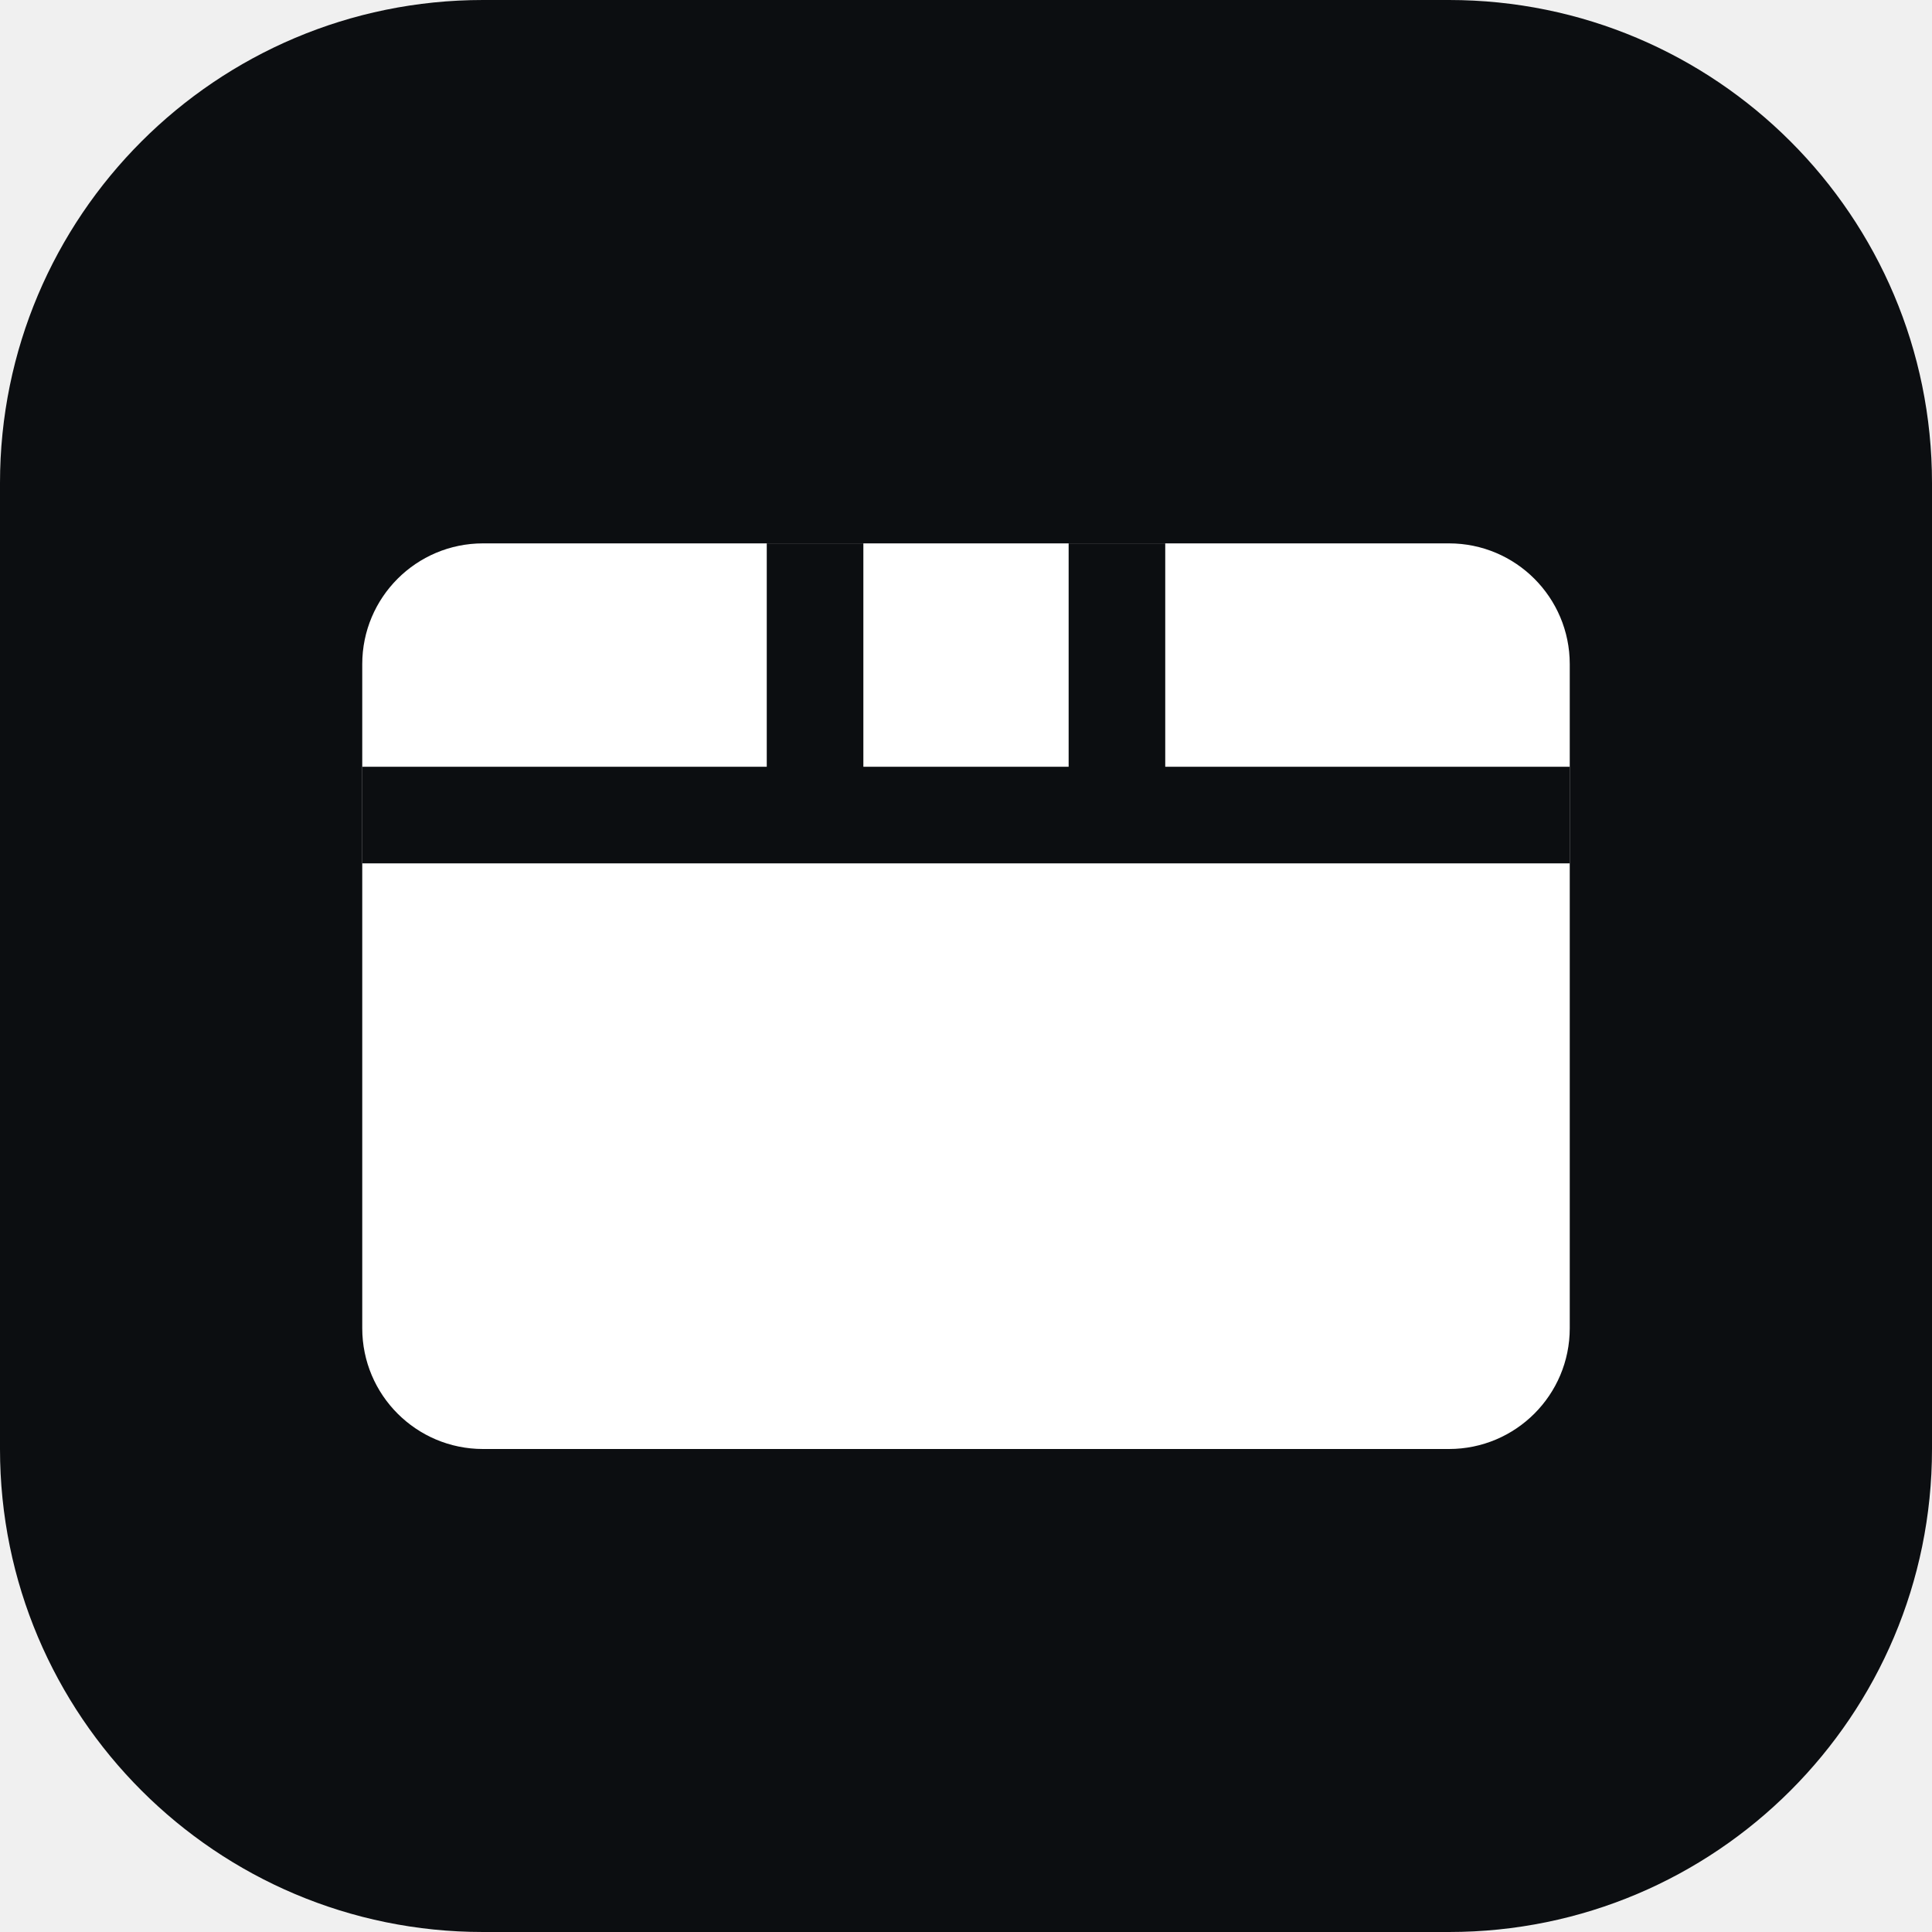
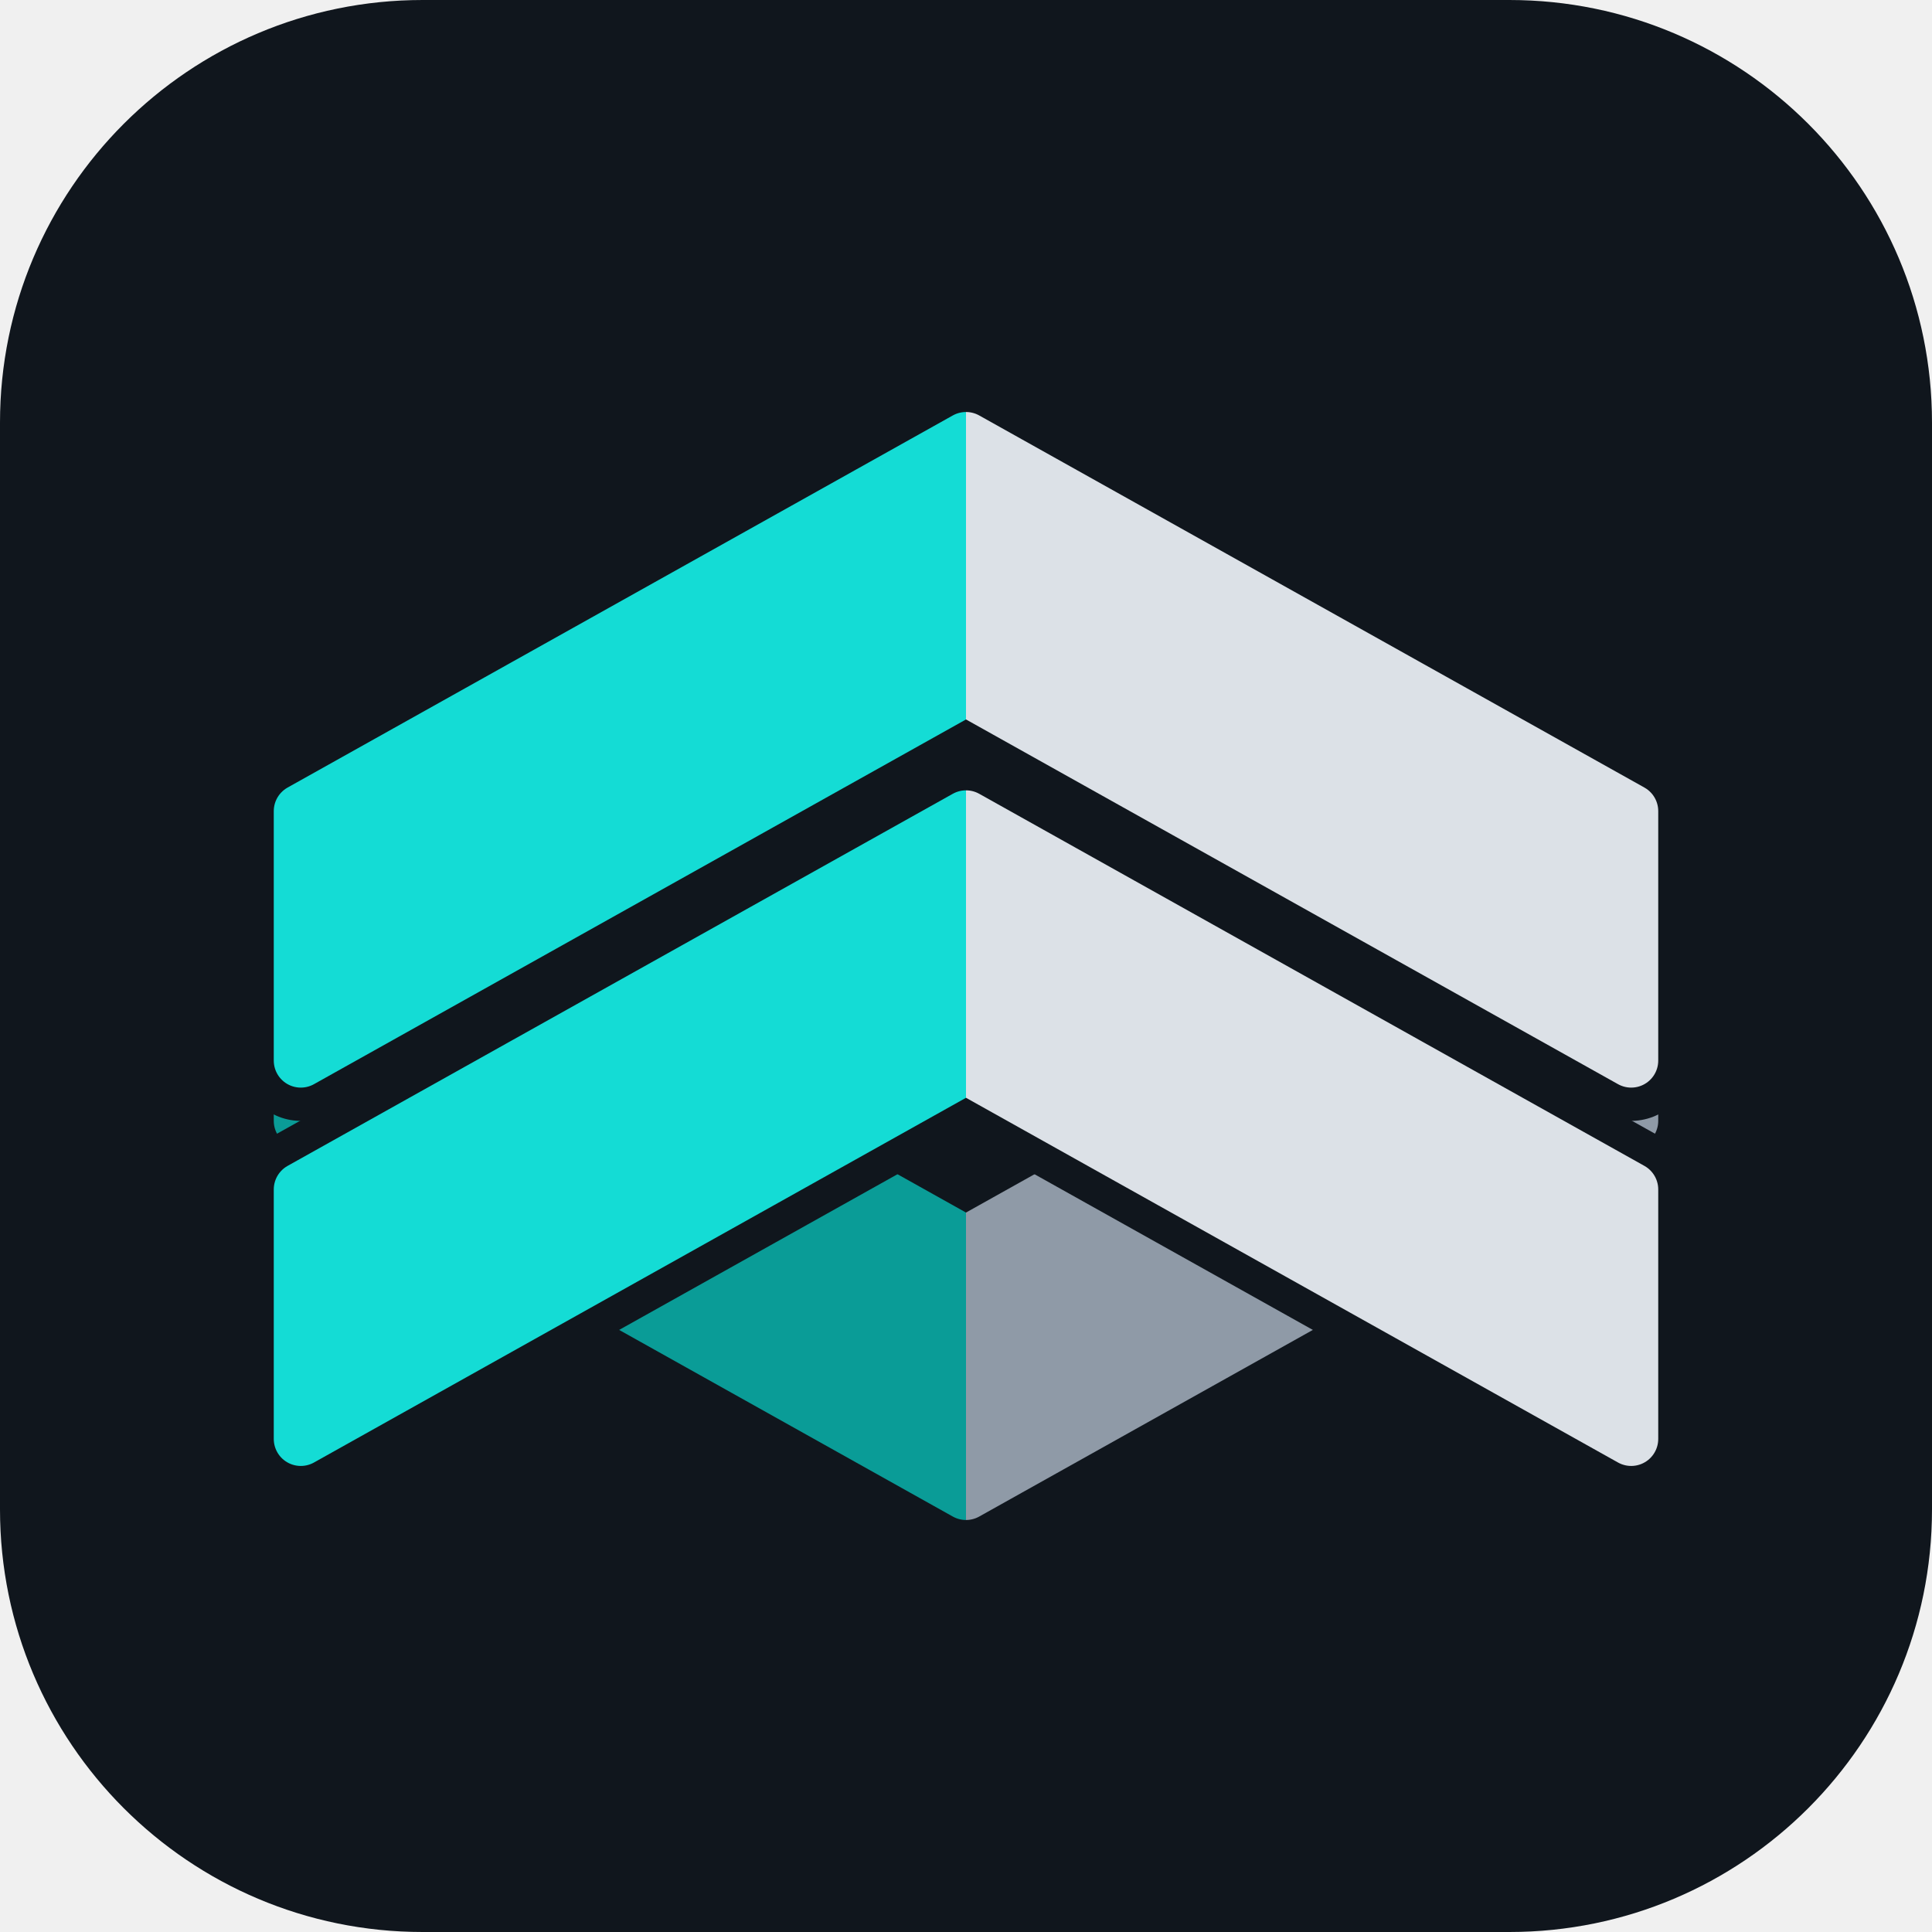
- <svg xmlns="http://www.w3.org/2000/svg" viewBox="0 0 32 32">
-   <rect width="32" height="32" rx="8" fill="#0C0E11" />
-   <rect x="6" y="9" width="20" height="15" rx="2" fill="#fff" />
-   <path d="M6 13.5h20M13.5 9v4.5M18.5 9v4.5" stroke="#0C0E11" stroke-width="1.6" />
+ <svg xmlns="http://www.w3.org/2000/svg" viewBox="0 0 64 64">
+   <rect width="64" height="64" rx="14" fill="#10161D" />
+   <svg x="9" y="11" width="46" height="42" viewBox="-14 -14 668 535">
+     <defs>
+       <clipPath id="R">
+         <rect x="320" y="-50" width="400" height="700" />
+       </clipPath>
+       <clipPath id="L">
+         <rect x="-50" y="-50" width="370" height="700" />
+       </clipPath>
+       <mask id="m0" maskUnits="userSpaceOnUse" x="-60" y="-60" width="760" height="640">
+         <rect x="-60" y="-60" width="760" height="640" fill="#fff" />
+         <polygon points="0,361 320,182 640,361 640,481 320,302 0,481" fill="#000" stroke="#000" stroke-width="58" stroke-linejoin="round" />
+         <polygon points="0,179 320,0 640,179 640,299 320,120 0,299" fill="#000" stroke="#000" stroke-width="58" stroke-linejoin="round" />
+       </mask>
+       <mask id="m1" maskUnits="userSpaceOnUse" x="-60" y="-60" width="760" height="640">
+         <rect x="-60" y="-60" width="760" height="640" fill="#fff" />
+         <polygon points="0,179 320,0 640,179 640,299 320,120 0,299" fill="#000" stroke="#000" stroke-width="58" stroke-linejoin="round" />
+       </mask>
+       <mask id="m2" maskUnits="userSpaceOnUse" x="-60" y="-60" width="760" height="640">
+         <rect x="-60" y="-60" width="760" height="640" fill="#fff" />
+       </mask>
+     </defs>
+     <g mask="url(#m0)">
+       <polygon points="0,208 320,387 640,208 640,328 320,507 0,328" fill="#0A9C97" stroke="#0A9C97" stroke-width="26" stroke-linejoin="round" clip-path="url(#L)" />
+       <polygon points="0,208 320,387 640,208 640,328 320,507 0,328" fill="#8F9AA7" stroke="#8F9AA7" stroke-width="26" stroke-linejoin="round" clip-path="url(#R)" />
+     </g>
+     <g mask="url(#m1)">
+       <polygon points="0,361 320,182 640,361 640,481 320,302 0,481" fill="#14DCD5" stroke="#14DCD5" stroke-width="26" stroke-linejoin="round" clip-path="url(#L)" />
+       <polygon points="0,361 320,182 640,361 640,481 320,302 0,481" fill="#DCE1E7" stroke="#DCE1E7" stroke-width="26" stroke-linejoin="round" clip-path="url(#R)" />
+     </g>
+     <g mask="url(#m2)">
+       <polygon points="0,179 320,0 640,179 640,299 320,120 0,299" fill="#14DCD5" stroke="#14DCD5" stroke-width="26" stroke-linejoin="round" clip-path="url(#L)" />
+       <polygon points="0,179 320,0 640,179 640,299 320,120 0,299" fill="#DCE1E7" stroke="#DCE1E7" stroke-width="26" stroke-linejoin="round" clip-path="url(#R)" />
+     </g>
+   </svg>
</svg>
